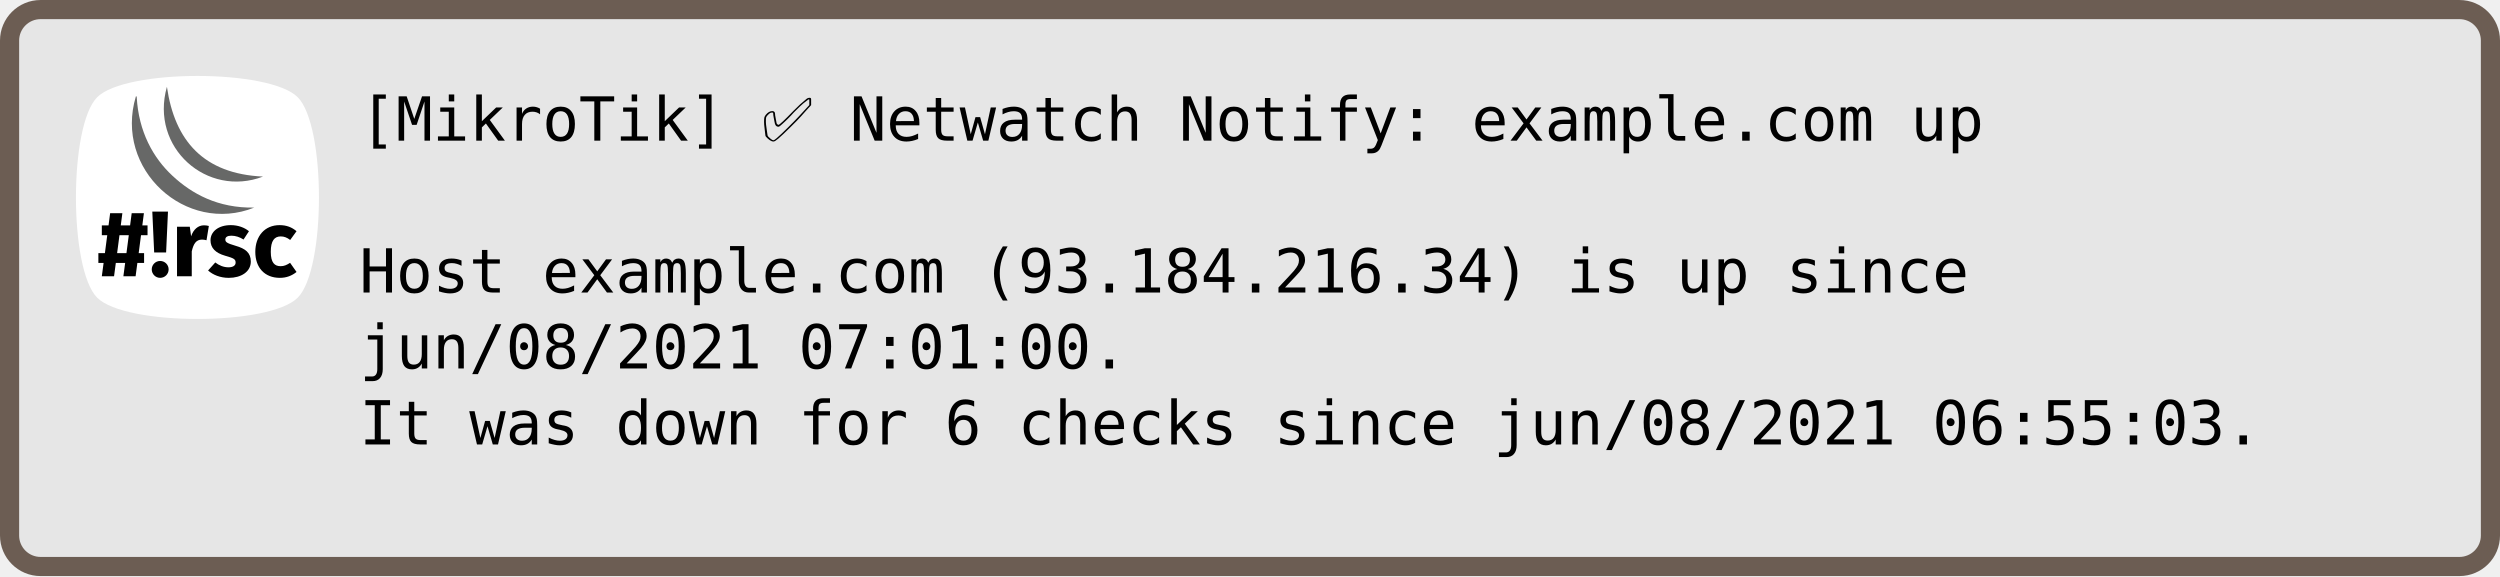
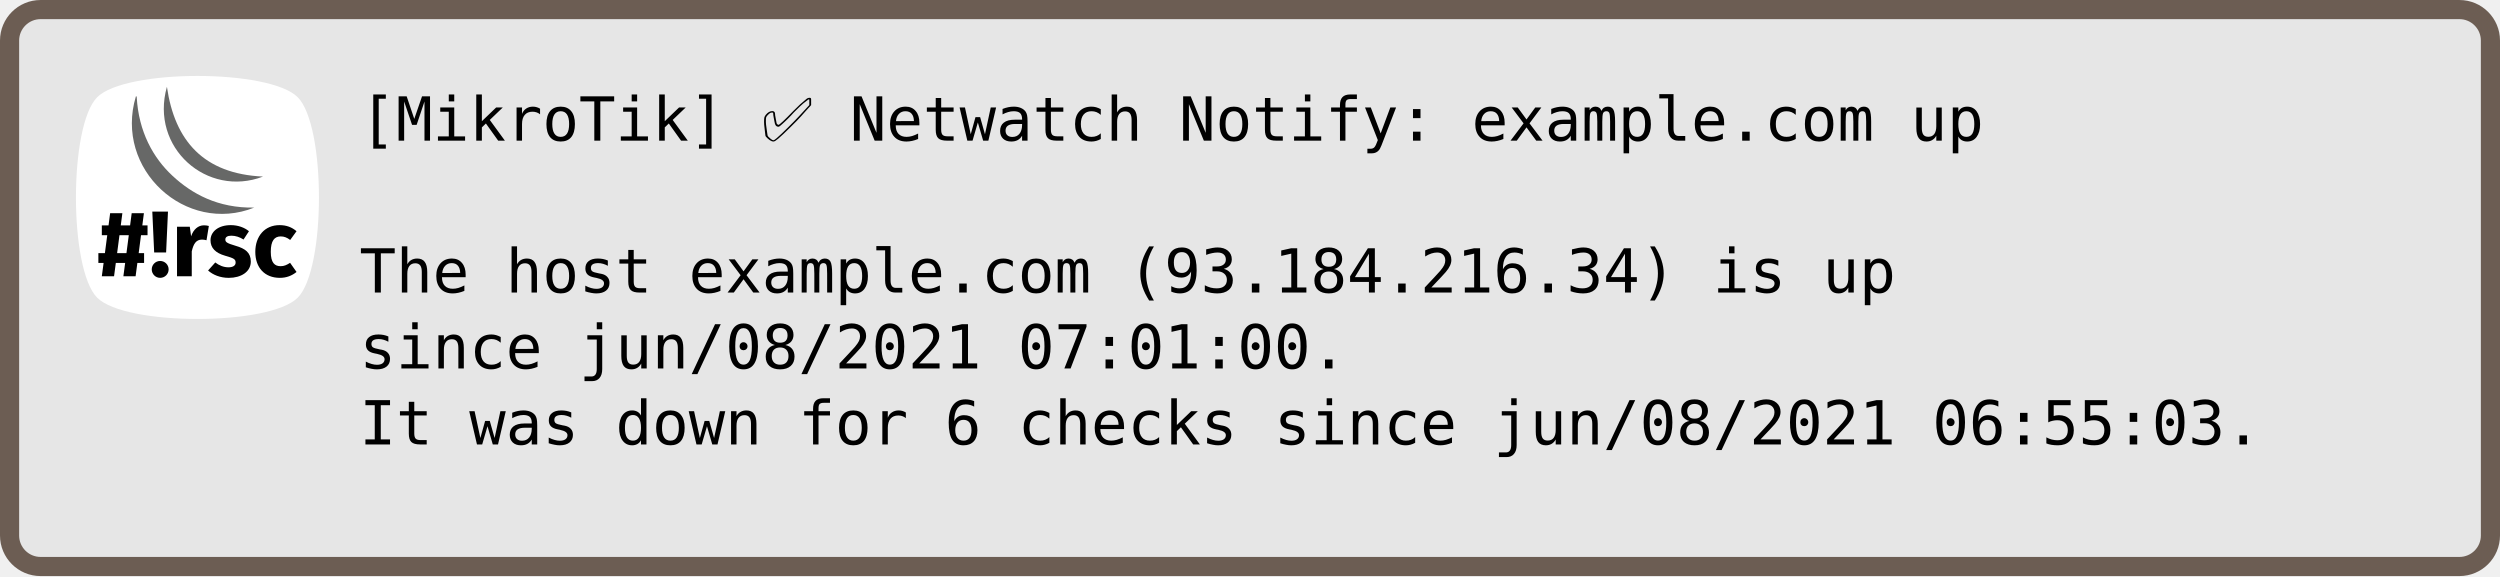
<svg xmlns="http://www.w3.org/2000/svg" width="493.78" height="113.78" viewBox="0 0 130.646 30.104" version="1.1" id="svg8">
  <defs id="defs2">
    <rect x="180" y="0" width="658.2" height="397.819" id="rect4813" />
  </defs>
  <g id="layer1" transform="translate(16.375,11.08333)">
    <rect style="fill:#e6e6e6;stroke:#6c5d53;stroke-width:1;stroke-linecap:round;stroke-linejoin:round;stroke-opacity:1" id="rect857" width="129.646" height="29.104" x="-15.875" y="-10.583" rx="1.621" />
    <g id="g884" transform="matrix(0.5,0,0,0.5,-12.40625,-7.114583)" style="stroke-width:2">
      <path style="fill:#ffffff;fill-opacity:1;stroke:none;stroke-width:0.265;stroke-linecap:round;stroke-linejoin:round;stroke-opacity:1" id="path899" d="m 23.177,23.177 c -2.963,2.963 -17.991,2.963 -20.955,0 -2.963,-2.963 -2.963,-17.991 0,-20.955 2.963,-2.963 17.991,-2.963 20.955,0 2.963,2.963 2.963,17.991 0,20.955 z" />
      <g id="g871" style="stroke-width:2">
        <g aria-label="#!rsc" id="text837">
          <path d="M 7.483,16.646 V 15.622 H 6.937 l 0.166,-1.277 H 5.826 l -0.166,1.277 h -0.975 l 0.166,-1.277 H 3.573 l -0.166,1.277 H 2.705 v 1.024 H 3.271 L 3.027,18.518 H 2.344 v 1.024 H 2.89 L 2.705,20.936 H 3.983 L 4.168,19.542 H 5.143 L 4.958,20.936 H 6.235 L 6.42,19.542 H 7.122 V 18.518 H 6.557 l 0.244,-1.872 z m -2.204,1.872 h -0.975 l 0.244,-1.872 h 0.975 z" style="stroke-width:0.529px" id="path851" />
          <path d="m 9.619,14.179 h -1.638 l 0.195,4.271 h 1.248 z m -0.819,5.158 c -0.488,0 -0.878,0.4 -0.878,0.878 0,0.488 0.39,0.887 0.878,0.887 0.497,0 0.887,-0.4 0.887,-0.887 0,-0.478 -0.39,-0.878 -0.887,-0.878 z" style="stroke-width:0.529px" id="path853" />
          <path d="m 13.373,15.612 c -0.595,0 -1.102,0.429 -1.336,1.151 l -0.137,-1.004 h -1.336 v 5.178 h 1.541 v -2.604 c 0.176,-0.77 0.439,-1.229 1.073,-1.229 0.166,0 0.302,0.029 0.468,0.068 l 0.244,-1.492 c -0.176,-0.049 -0.322,-0.068 -0.517,-0.068 z" style="stroke-width:0.529px" id="path855" />
          <path d="m 16.181,15.592 c -1.307,0 -2.116,0.692 -2.116,1.58 0,0.8 0.507,1.326 1.531,1.619 0.936,0.263 1.092,0.371 1.092,0.722 0,0.312 -0.283,0.488 -0.751,0.488 -0.507,0 -0.985,-0.205 -1.375,-0.507 l -0.751,0.839 c 0.507,0.458 1.268,0.77 2.165,0.77 1.287,0 2.301,-0.634 2.301,-1.706 0,-0.926 -0.575,-1.355 -1.599,-1.648 -0.926,-0.273 -1.063,-0.39 -1.063,-0.663 0,-0.234 0.205,-0.39 0.624,-0.39 0.449,0 0.878,0.146 1.277,0.4 l 0.566,-0.868 C 17.605,15.836 16.932,15.592 16.181,15.592 Z" style="stroke-width:0.529px" id="path857" />
          <path d="m 21.281,15.592 c -1.55,0 -2.535,1.151 -2.535,2.799 0,1.638 0.975,2.711 2.565,2.711 0.712,0 1.268,-0.234 1.745,-0.614 l -0.673,-0.956 c -0.371,0.234 -0.624,0.351 -0.995,0.351 -0.614,0 -1.024,-0.351 -1.024,-1.502 0,-1.16 0.38,-1.609 1.043,-1.609 0.351,0 0.653,0.117 0.985,0.371 l 0.663,-0.917 c -0.497,-0.419 -1.053,-0.634 -1.775,-0.634 z" style="stroke-width:0.529px" id="path859" />
        </g>
        <g id="g1542" transform="matrix(2,0,0,2,-0.4113444,3.175)" style="stroke-width:1">
          <path d="M 4.96,-1.02 C 5.368,1.812 6.887,3.53 9.983,3.671 7.066,4.788 4.058,2.164 4.96,-1.02" style="fill:#676867;fill-rule:evenodd;stroke-width:0.265" id="path943" />
          <path d="m 3.341,-0.521 c 0.035,-0.008 0.039,0.016 0.041,0.041 C 3.481,1.326 4.242,2.695 5.251,3.631 6.26,4.568 7.615,5.325 9.525,5.292 5.948,6.716 2.188,3.293 3.339,-0.521" style="fill:#676867;fill-rule:evenodd;stroke-width:0.265" id="path945" />
        </g>
      </g>
    </g>
    <text xml:space="preserve" transform="matrix(0.2645833,0,0,0.2645833,-45.21353,-6.603938)" id="text4811" style="font-style:normal;font-variant:normal;font-weight:normal;font-stretch:normal;font-size:12px;line-height:15px;font-family:'Fira Mono', 'Roboto Mono', monospace;-inkscape-font-specification:'Fira Mono, Roboto Mono, monospace, Normal';font-variant-ligatures:normal;font-variant-caps:normal;font-variant-numeric:normal;font-variant-east-asian:normal;text-align:start;letter-spacing:0px;word-spacing:0px;writing-mode:lr-tb;white-space:pre;shape-inside:url(#rect4813);fill:#000000;fill-opacity:1;stroke:none;stroke-width:1px;stroke-linecap:butt;stroke-linejoin:miter;stroke-opacity:1" x="-248.881" y="0">
      <tspan x="180" y="10.85" id="tspan2242">[MikroTik] ✅ Netwatch Notify: example.com up
</tspan>
      <tspan x="180" y="25.85" id="tspan2244">
</tspan>
-       <tspan x="180" y="40.85" id="tspan2246">Host example.com (93.184.216.34) is up since
+       <tspan x="180" y="40.85" id="tspan2246">The host example.com (93.184.216.34) is up
</tspan>
-       <tspan x="180" y="55.85" id="tspan2248">jun/08/2021 07:01:00.
+       <tspan x="180" y="55.85" id="tspan2248">since jun/08/2021 07:01:00.
</tspan>
      <tspan x="180" y="70.85" id="tspan2250">It was down for 6 checks since jun/08/2021 06:55:03.</tspan>
    </text>
  </g>
</svg>
